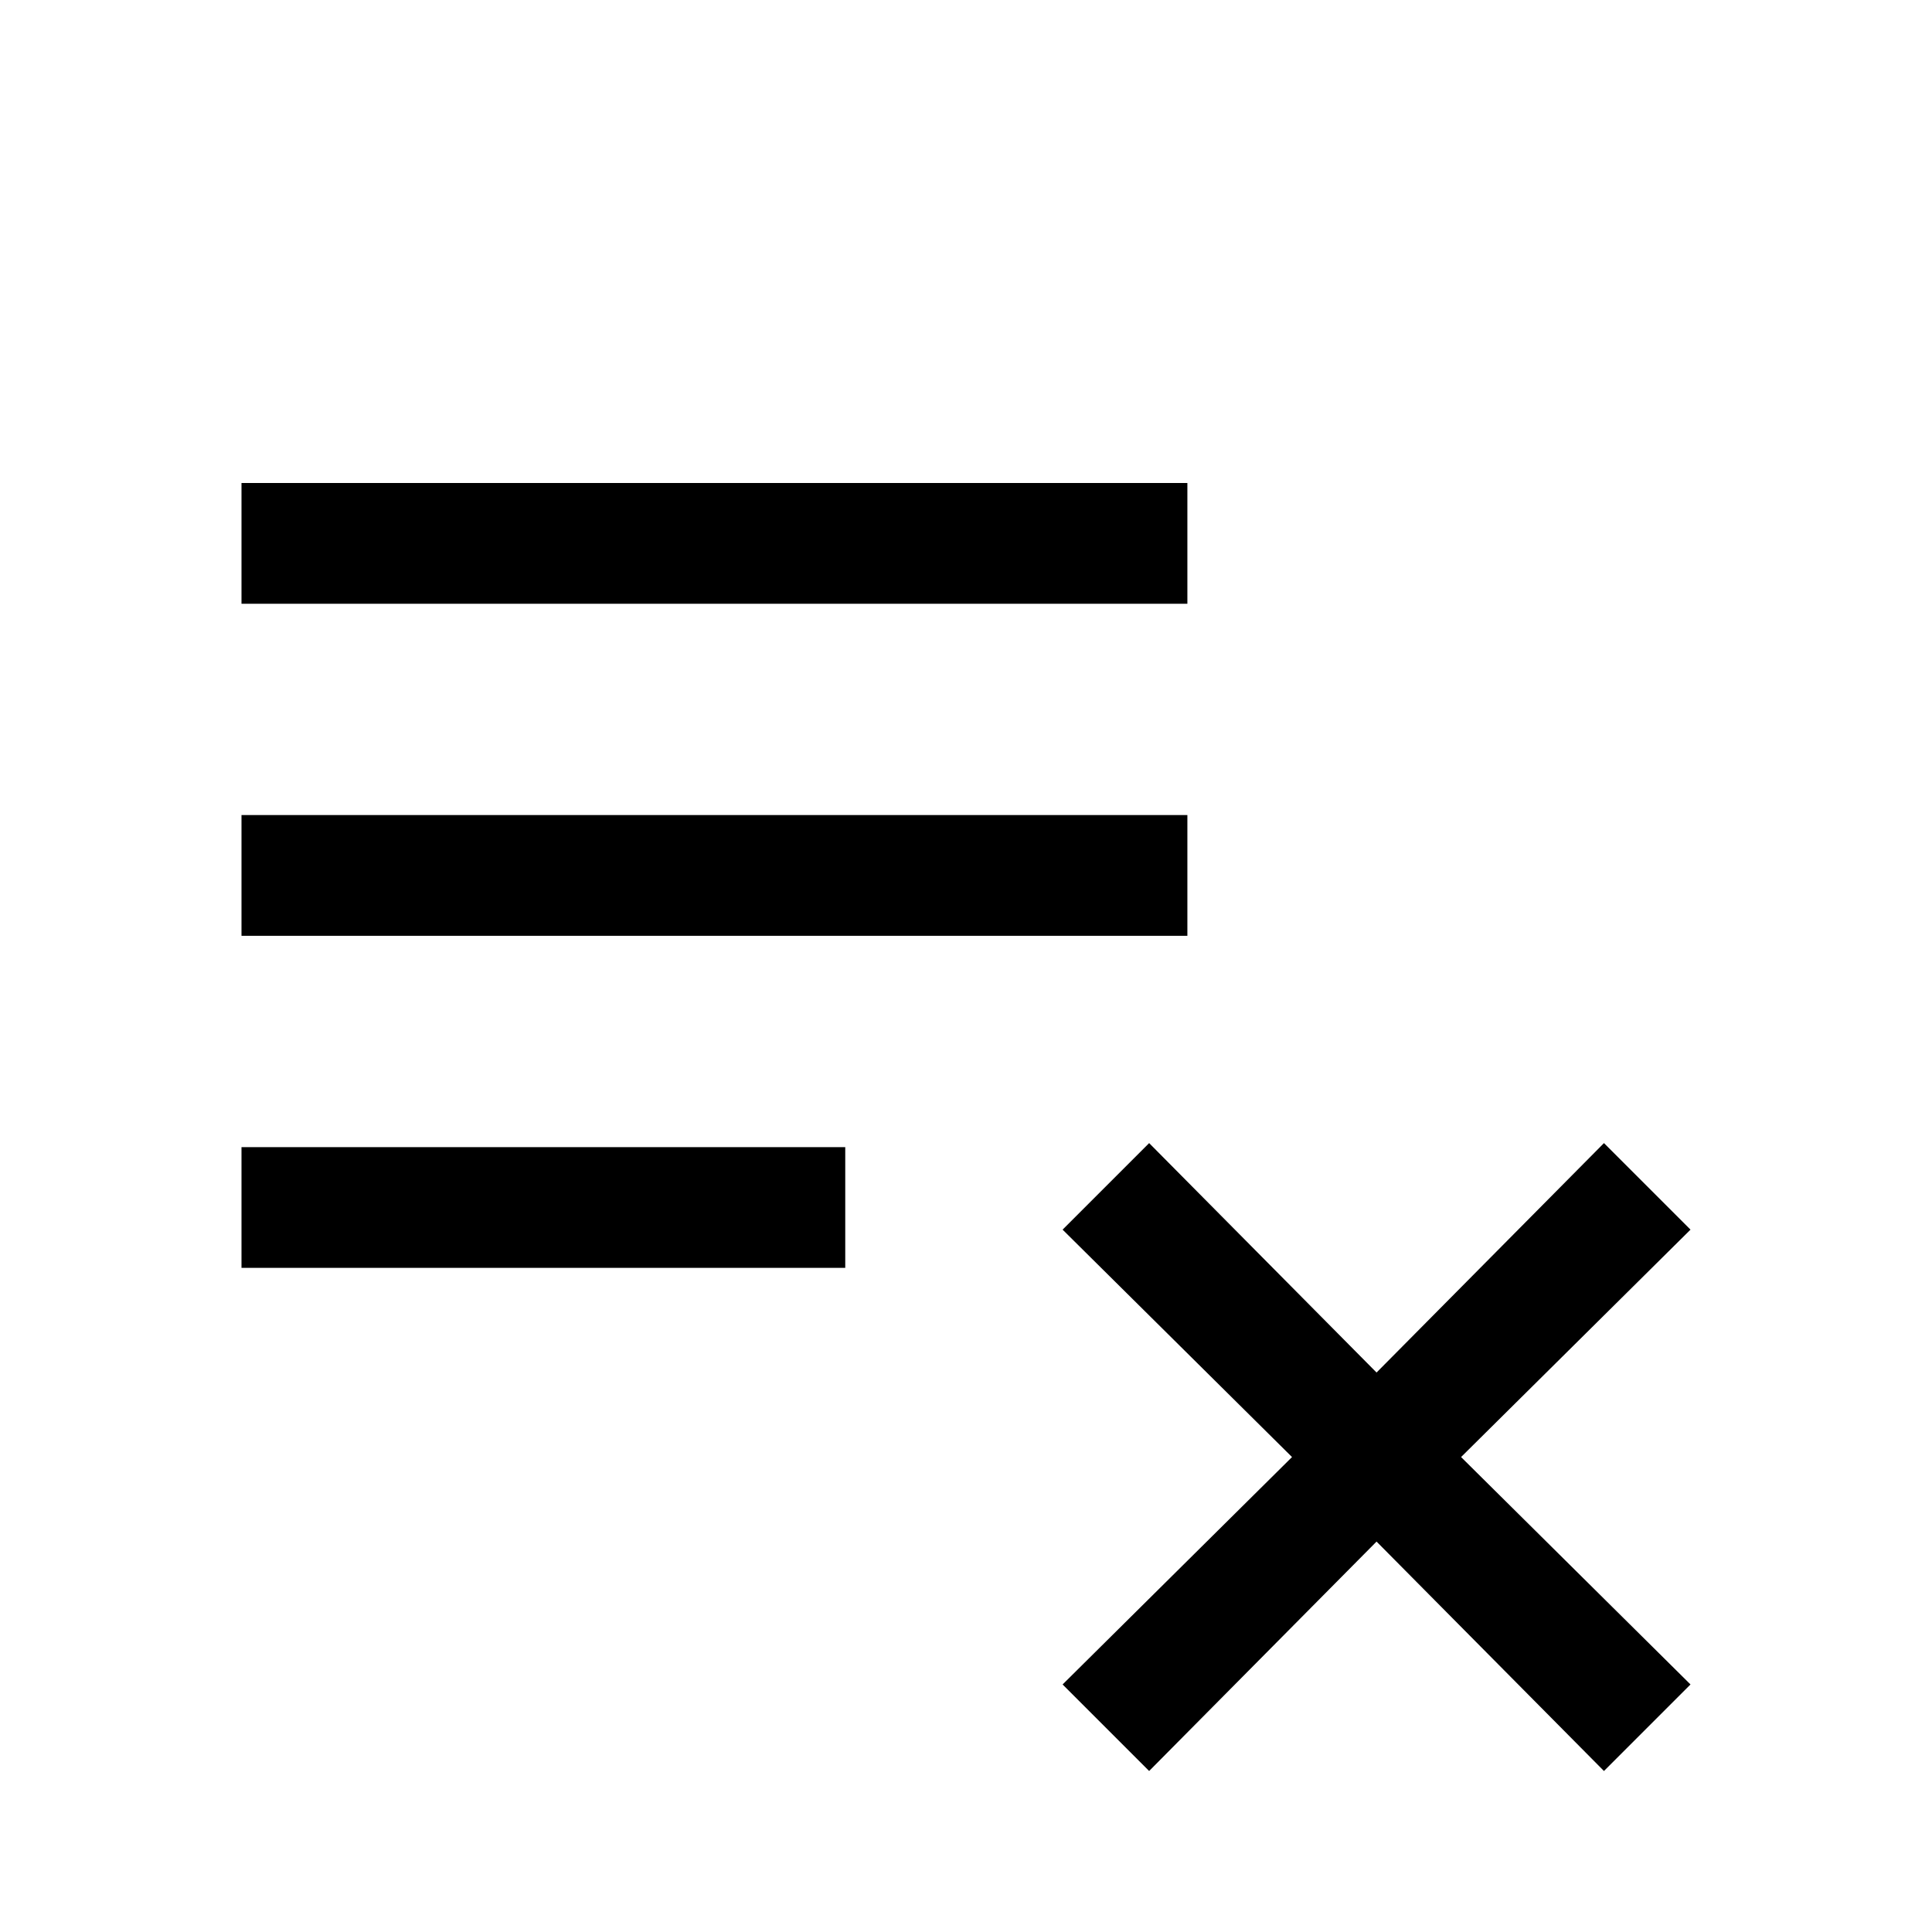
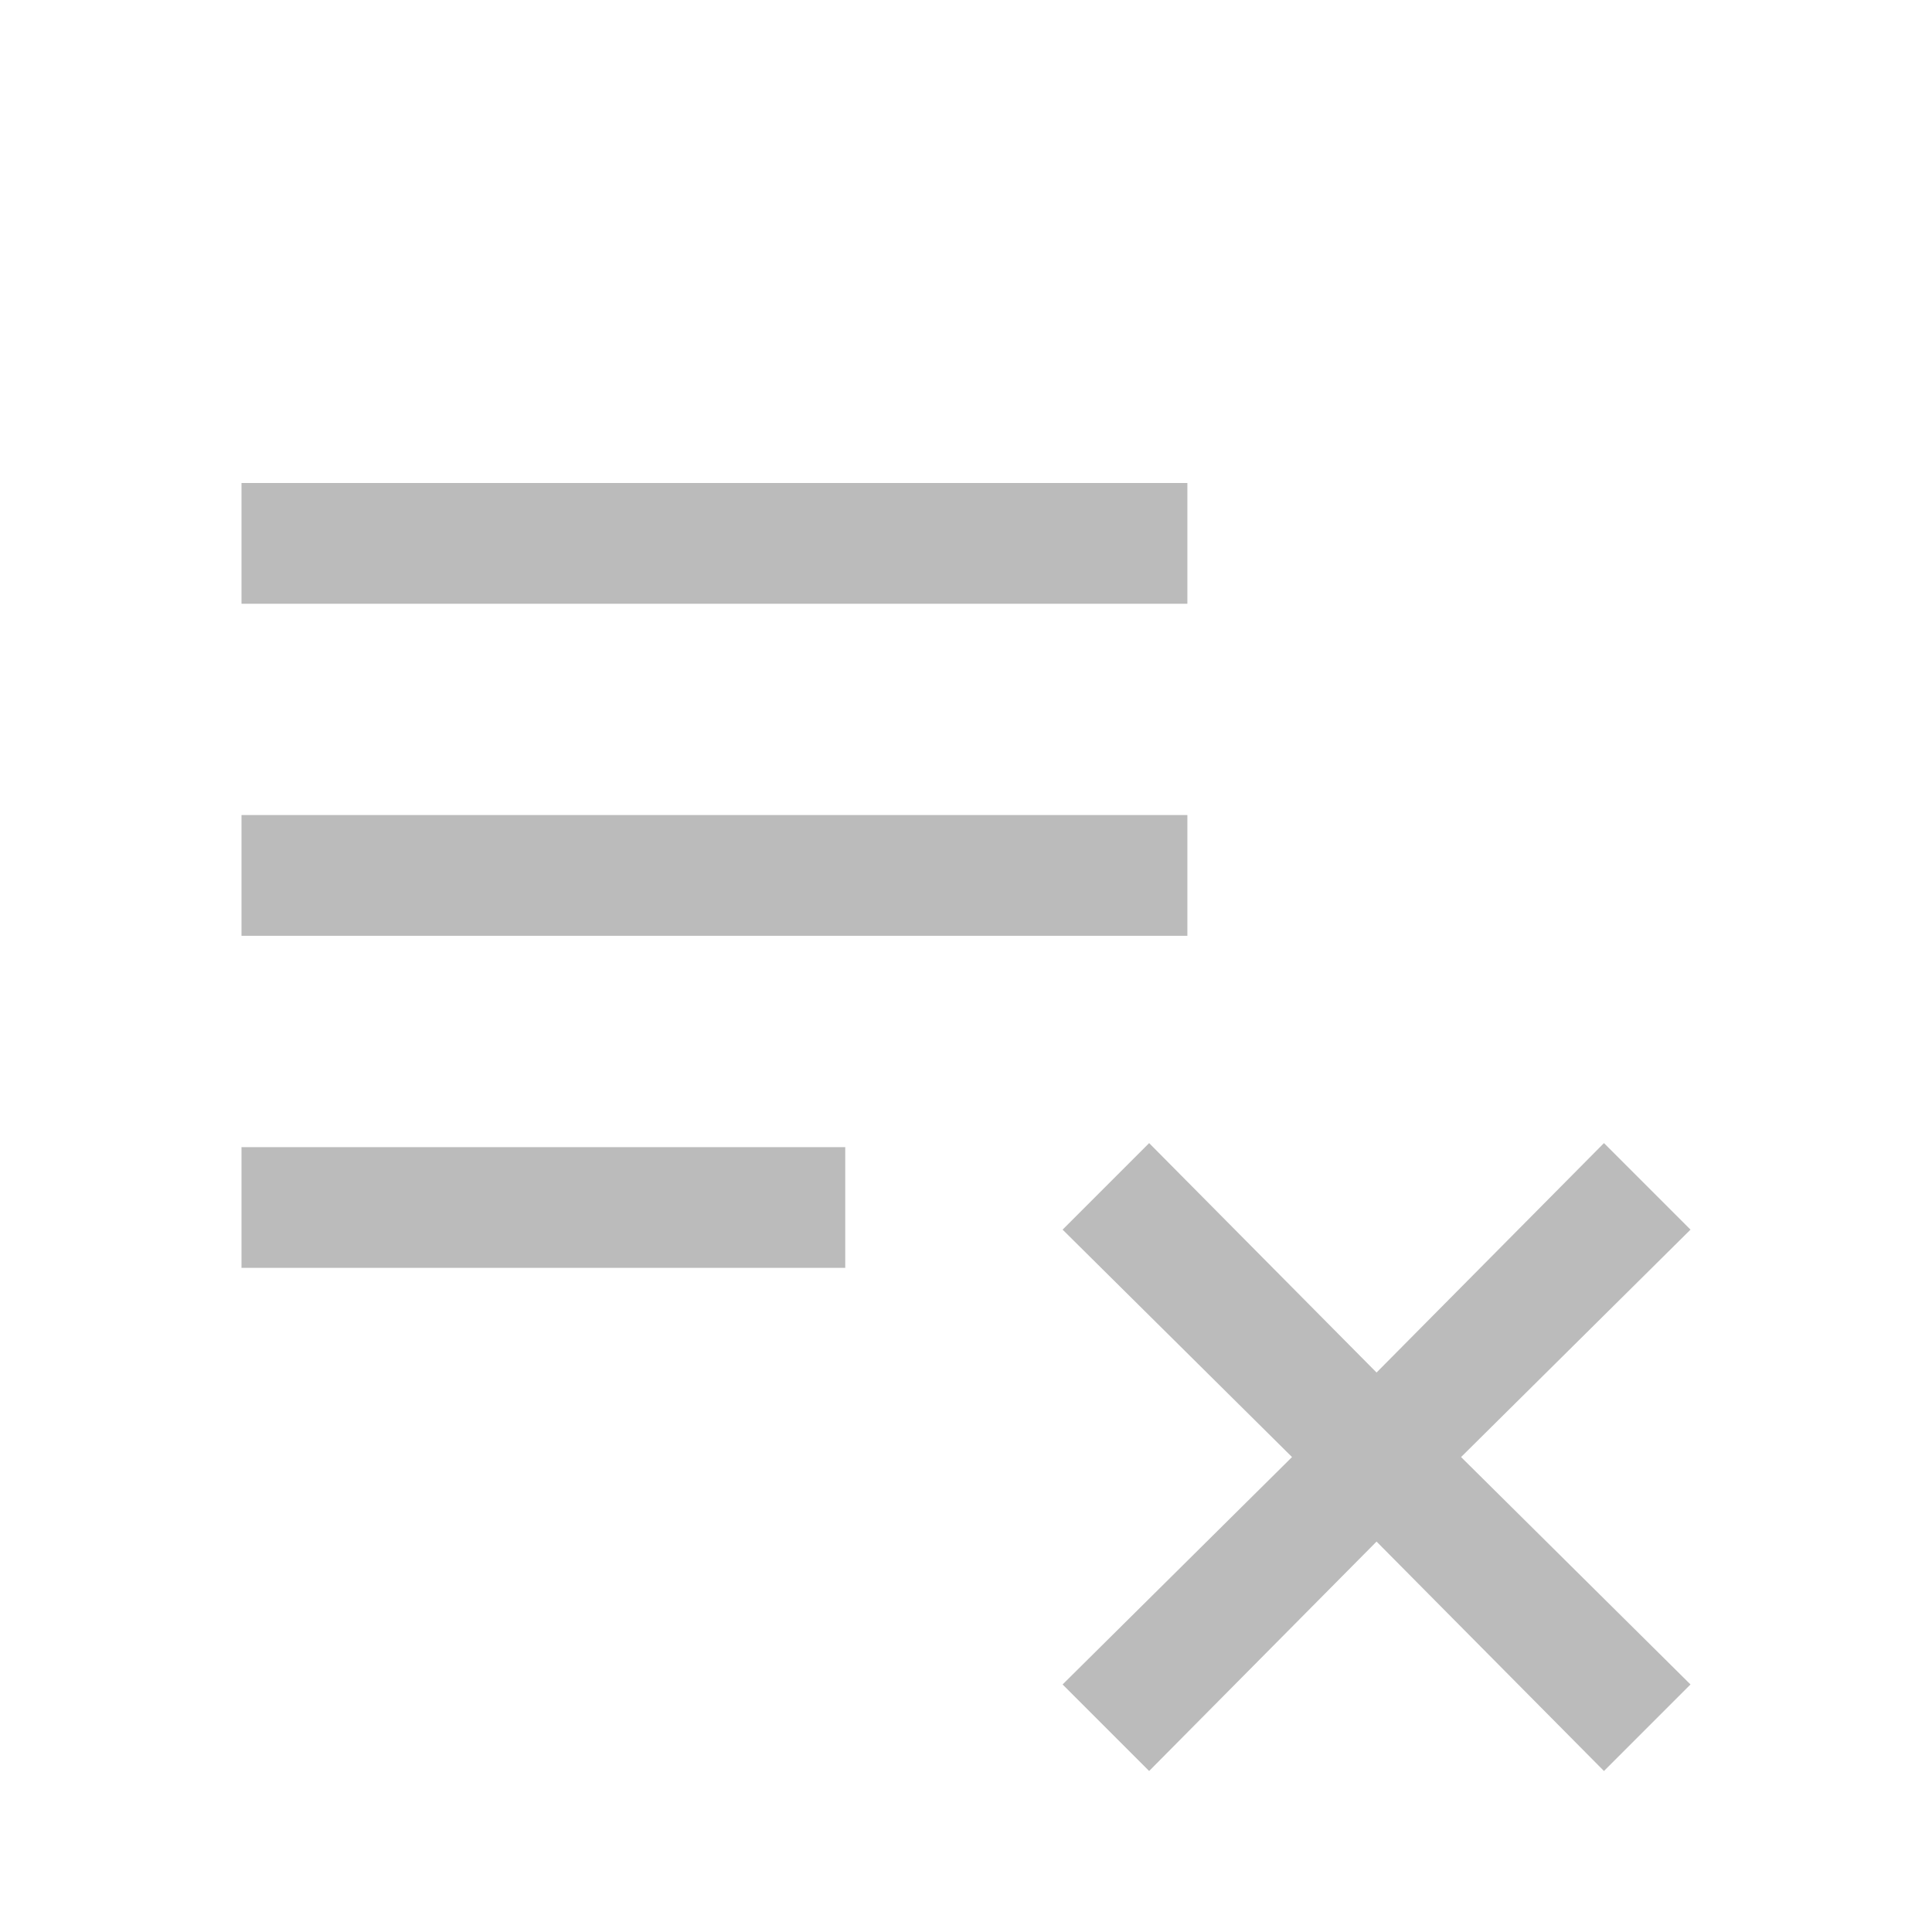
<svg xmlns="http://www.w3.org/2000/svg" height="48" width="48">
-   <path d="m28.55 44-2.15-2.15 5.7-5.65-5.7-5.65 2.15-2.15 5.65 5.7 5.65-5.7L42 30.55l-5.7 5.65 5.7 5.65L39.85 44l-5.65-5.7ZM6 31.5v-3h15v3Zm0-8.25v-3h23.5v3ZM6 15v-3h23.5v3Z" />
+   <path fill="#BBBBBB" d="m28.55 44-2.15-2.15 5.7-5.65-5.7-5.65 2.15-2.15 5.65 5.7 5.65-5.7L42 30.55l-5.7 5.65 5.7 5.65L39.85 44l-5.65-5.7ZM6 31.5v-3h15v3Zm0-8.25v-3h23.5v3ZM6 15v-3h23.5v3Z" />
</svg>
